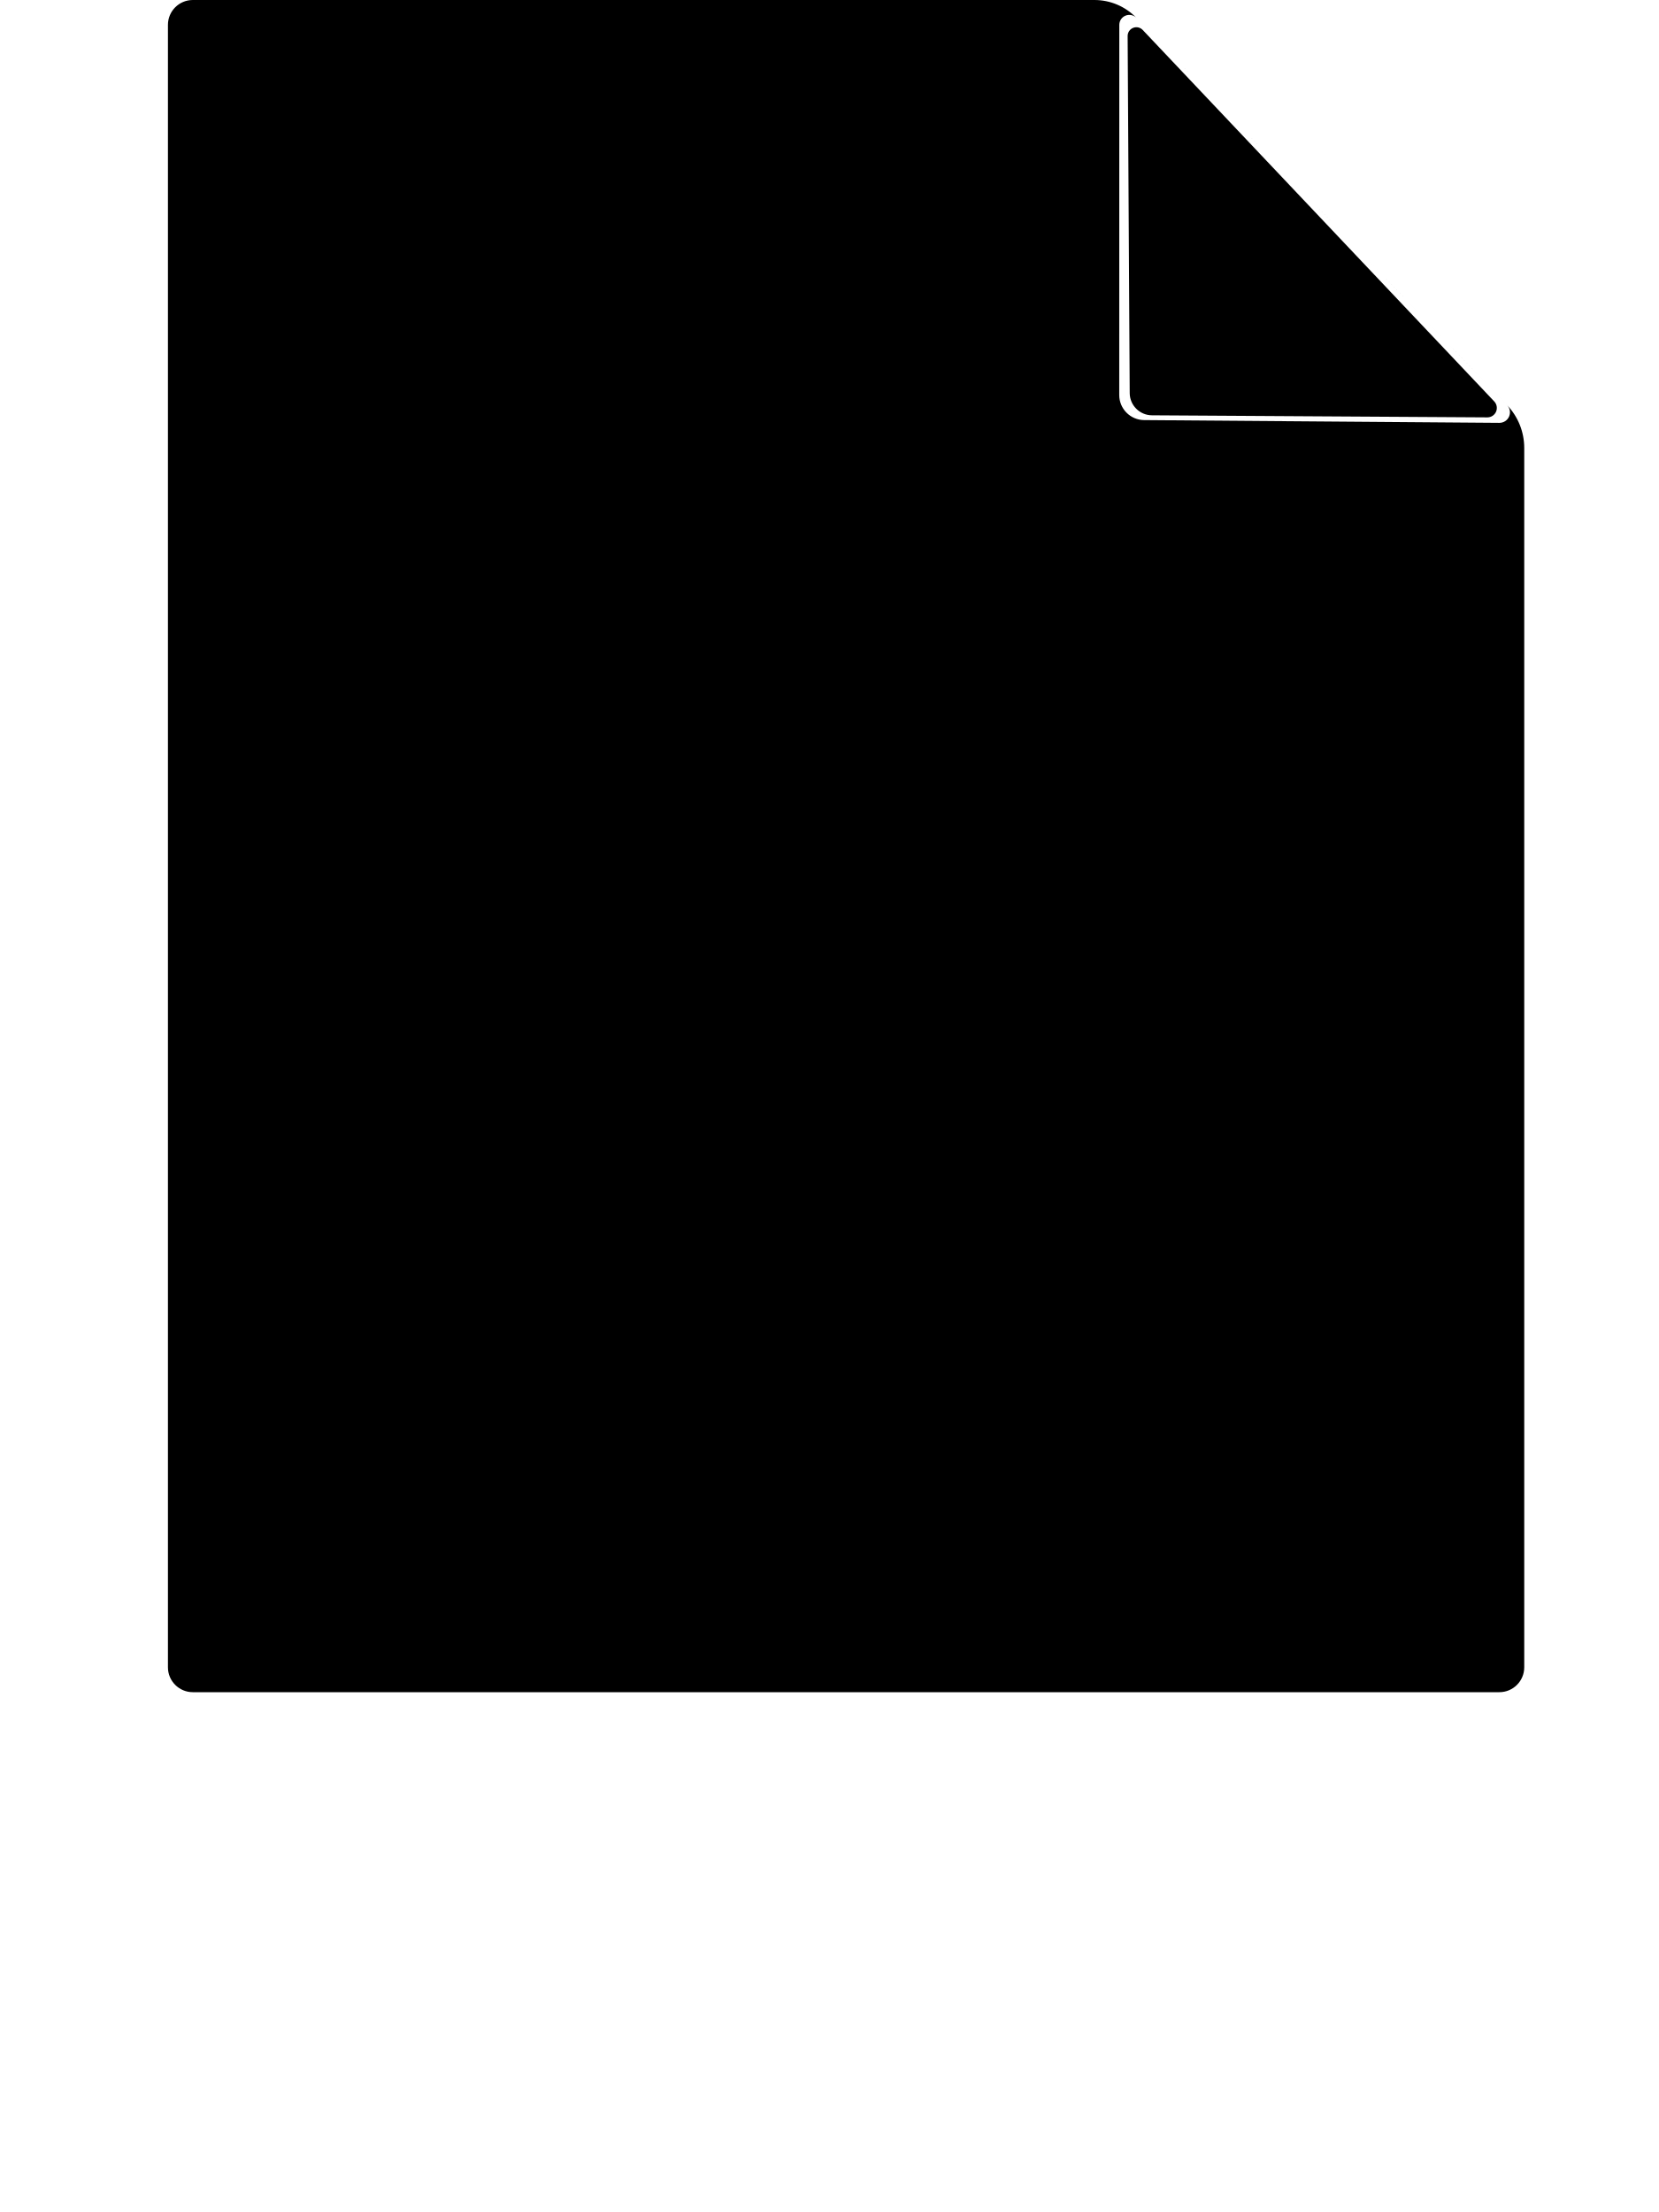
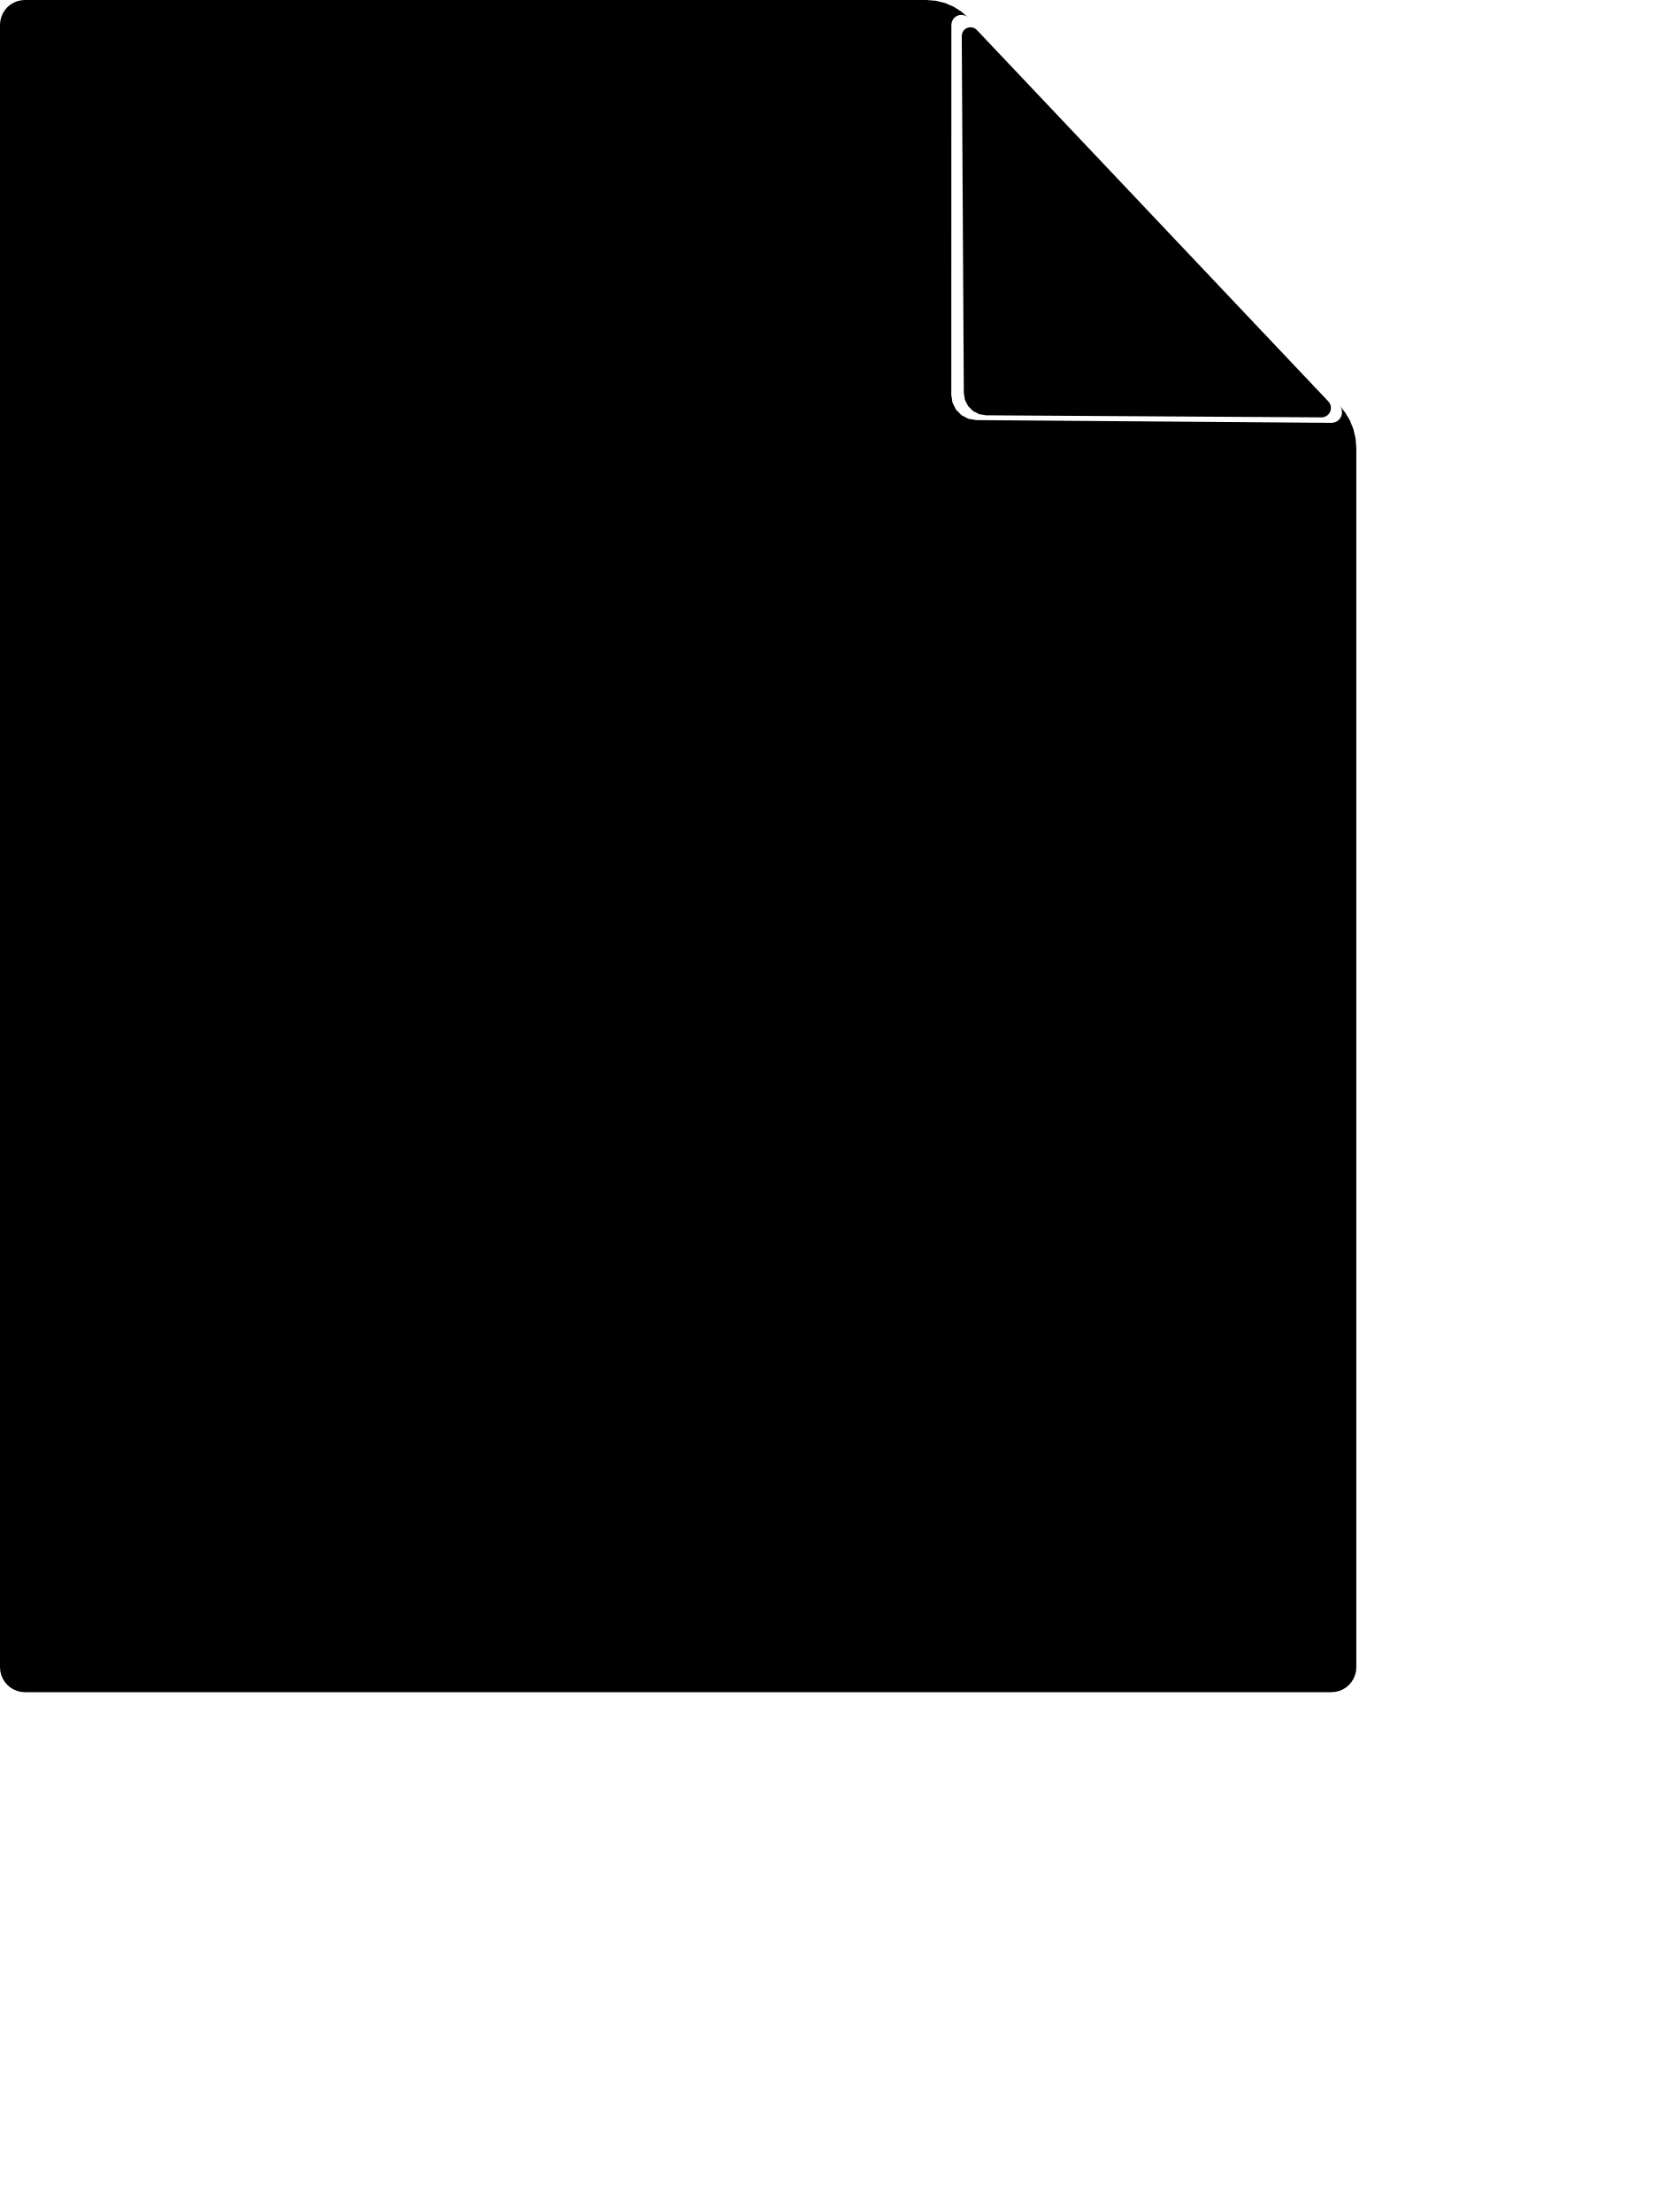
<svg xmlns="http://www.w3.org/2000/svg" xmlns:ns1="http://kiegroup.org/2017/stunner" height="80px" width="60px" xml:space="preserve" viewBox="0 0 600 800" id="dataObject" version="1.1">
-   <path d="M 395.814,0 H 69.736 a 9,9 135 0 0 -9,9 l 0,594 a 9,9 45 0 0 9,9 h 472.527 a 9,9 135 0 0 9,-9 V 162 a 22.418,22.418 68.127 0 0 -6.223,-15.502 L 411.037,6.502 A 21.073,21.073 23.127 0 0 395.814,0 Z m 15.223,6.502 134.002,139.997 a 3.802,3.802 113.35 0 1 -2.776,6.432 l -128.475,-1.001 a 9.069,9.069 45.228 0 1 -8.998,-9.07 l 0.023,-133.859 a 3.614,3.614 158.131 0 1 6.225,-2.498 z" class="annotation_data_object_main" />
-   <path class="annotation_data_object_fold" d="m 407.826,13.025 0.749,129.127 a 8.096,8.096 45.011 0 0 8.046,8.049 l 121.294,0.749 a 3.415,3.415 113.467 0 0 2.501,-5.761 L 413.279,10.836 a 3.158,3.158 158.124 0 0 -5.452,2.189 z" />
+   <path class="annotation_data_object_main" d="M 335.078,0 269.863,0 204.648,0 139.431,0 74.216,0 9,0 7.592,0.111 6.219,0.441 4.914,0.981 3.711,1.718 2.636,2.636 1.719,3.71 0.981,4.914 0.44,6.219 0.111,7.591 0,9 V 127.799 246.599 365.399 484.2 603 l 0.111,1.408 0.33,1.374 0.54,1.304 0.737,1.203 0.918,1.075 1.074,0.917 1.205,0.738 1.305,0.54 1.372,0.33 L 9,612 h 94.505 94.505 94.506 94.506 94.505 l 1.408,-0.111 1.374,-0.33 1.304,-0.54 1.203,-0.737 1.075,-0.918 0.917,-1.074 0.738,-1.205 0.54,-1.305 0.33,-1.372 L 490.527,603 V 514.8 426.601 338.401 250.2 162 l -0.261,-3.41 -0.777,-3.331 -1.274,-3.174 -1.742,-2.943 -2.169,-2.643 L 457.503,118.499 430.703,90.5 403.903,62.501 377.101,34.501 350.301,6.502 347.761,4.244 344.891,2.424 341.765,1.089 338.466,0.274 335.078,0 v 0 0 0 0 0 m 15.223,6.502 26.8,27.999 26.8,27.999 26.8,27.999 26.802,28 26.8,27.999 0.535,0.709 0.356,0.815 0.157,0.874 -0.05,0.887 -0.255,0.852 -0.445,0.769 -0.612,0.645 -0.744,0.485 -0.836,0.299 -0.884,0.097 -25.695,-0.2 -25.695,-0.2 -25.695,-0.2 -25.696,-0.2 -25.695,-0.2 -2.786,-0.459 -2.509,-1.297 -1.989,-2.004 -1.278,-2.519 -0.437,-2.791 0.005,-26.772 0.005,-26.772 0.005,-26.771 0.005,-26.773 0.005,-26.771 0.102,-0.851 0.3,-0.804 0.48,-0.71 0.634,-0.577 0.753,-0.412 0.828,-0.223 0.857,-0.021 0.838,0.181 0.771,0.373 0.663,0.545 h -3e-5 v 0 0 0 0" />
+   <path class="annotation_data_object_fold" d="m 347.83,13.025 0.15,25.825 0.15,25.825 0.15,25.825 0.15,25.826 0.15,25.825 0.403,2.482 1.147,2.236 1.777,1.778 2.237,1.149 2.482,0.404 24.259,0.15 24.259,0.15 24.258,0.15 24.26,0.15 24.258,0.15 0.79,-0.087 0.749,-0.269 0.666,-0.434 0.548,-0.576 0.4,-0.688 0.23,-0.761 0.047,-0.794 -0.138,-0.783 -0.315,-0.73 -0.476,-0.638 -25.428,-26.87 -25.427,-26.87 -25.427,-26.87 -25.429,-26.872 -25.427,-26.87 -0.579,-0.481 -0.677,-0.331 -0.735,-0.161 -0.754,0.018 -0.726,0.195 -0.66,0.362 -0.556,0.508 -0.42,0.625 -0.26,0.708 -0.085,0.747 v 0 0 0 0 0" />
  <g ns1:transform="non-scalable" class="annotation_group_data_object" id="shapeDataObject" />
</svg>
